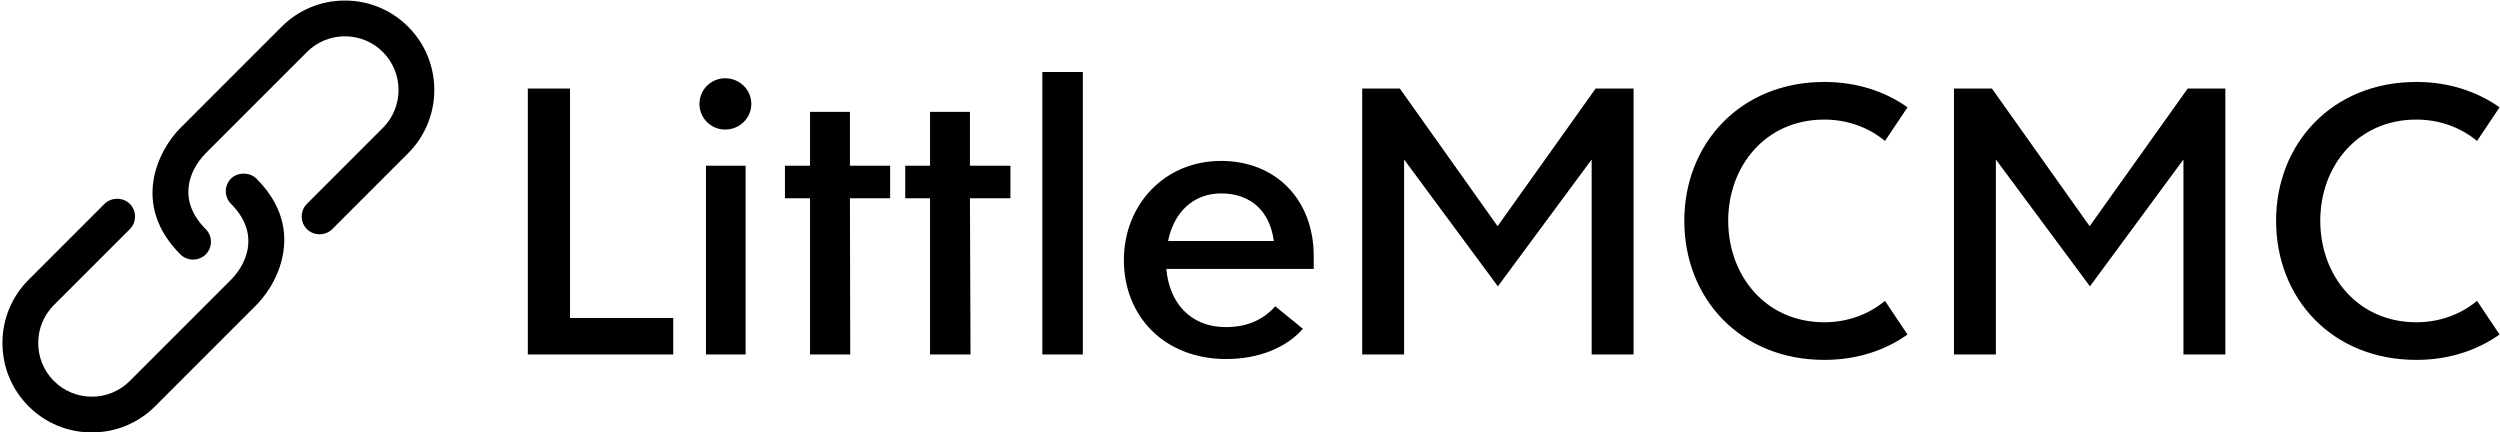
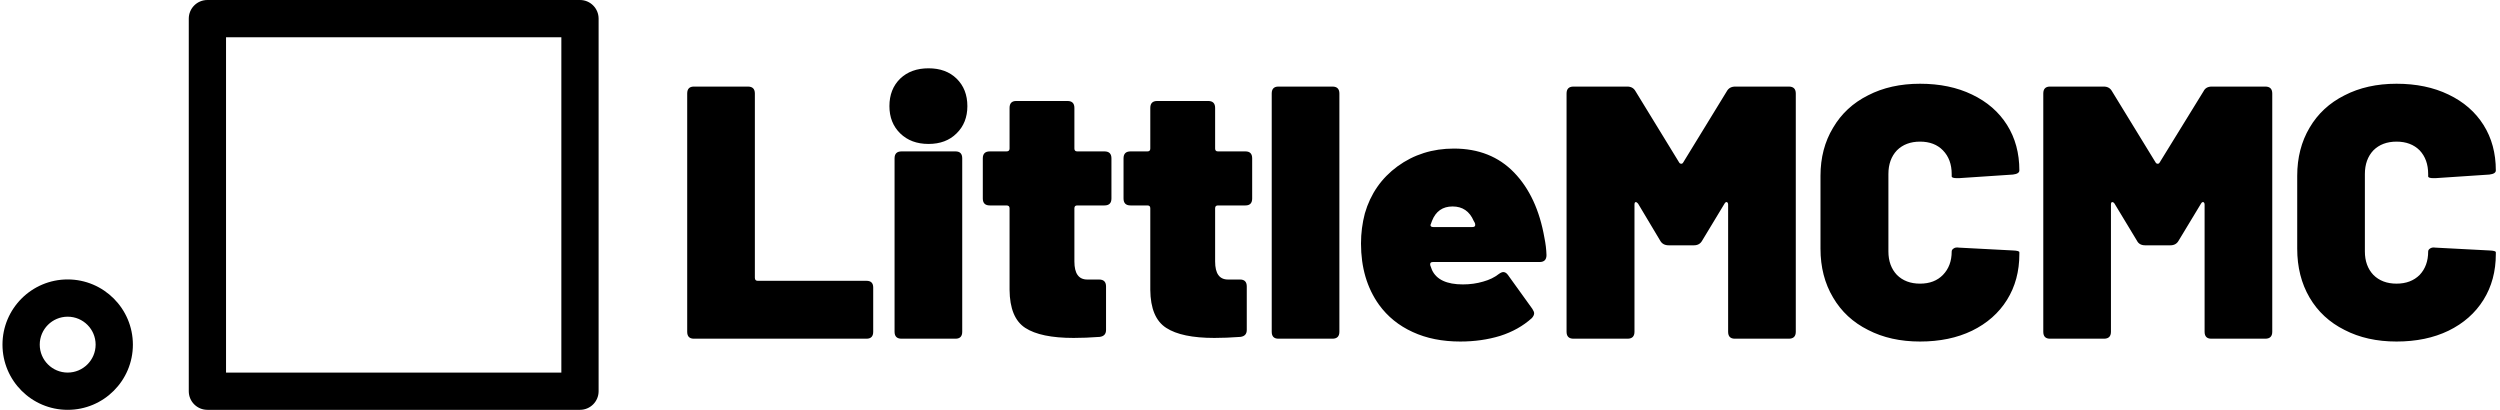
- <svg xmlns="http://www.w3.org/2000/svg" data-v-423bf9ae="" viewBox="0 0 521 90" class="iconLeft">
-   <g data-v-423bf9ae="" id="a2a6607b-3fa9-4e76-a88b-0eb146aa86f4" fill="black" transform="matrix(5.940594,0,0,5.940594,103.0489,-4.247522)">
-     <path d="M2.65 11.87L2.65 3.82L1.17 3.82L1.17 13.15L6.27 13.15L6.27 11.87ZM8.09 5.26C8.60 5.26 9.01 4.86 9.01 4.36C9.01 3.86 8.60 3.46 8.09 3.46C7.60 3.46 7.19 3.86 7.19 4.36C7.19 4.86 7.60 5.26 8.09 5.26ZM7.42 13.15L8.81 13.15L8.81 6.53L7.42 6.53ZM13.88 6.53L12.47 6.53L12.47 4.64L11.07 4.64L11.07 6.53L10.19 6.53L10.19 7.67L11.07 7.67L11.07 13.15L12.48 13.15L12.47 7.67L13.88 7.67ZM18.10 6.53L16.68 6.53L16.68 4.64L15.28 4.64L15.28 6.53L14.41 6.53L14.41 7.67L15.28 7.67L15.28 13.15L16.70 13.15L16.68 7.67L18.10 7.67ZM19.22 13.15L20.64 13.15L20.64 3.24L19.22 3.24ZM28.74 9.70C28.74 7.73 27.42 6.36 25.49 6.36C23.51 6.36 22.08 7.89 22.08 9.84C22.08 11.80 23.49 13.31 25.67 13.31C26.80 13.31 27.77 12.92 28.36 12.25L27.39 11.46C26.96 11.94 26.40 12.19 25.65 12.19C24.41 12.19 23.67 11.33 23.57 10.15L28.74 10.15ZM25.49 7.50C26.53 7.50 27.20 8.12 27.34 9.17L23.63 9.17C23.83 8.17 24.51 7.50 25.49 7.50ZM38.63 3.82L35.19 8.65L31.76 3.82L30.44 3.82L30.44 13.15L31.91 13.15L31.91 6.31L35.20 10.76L38.49 6.31L38.49 13.15L39.96 13.15L39.96 3.82ZM46.65 13.34C47.77 13.34 48.77 13.02 49.57 12.45L48.78 11.27C48.21 11.74 47.48 12.02 46.65 12.02C44.58 12.02 43.28 10.37 43.28 8.46C43.28 6.55 44.58 4.91 46.65 4.91C47.48 4.91 48.21 5.19 48.78 5.66L49.57 4.48C48.77 3.91 47.77 3.59 46.65 3.59C43.71 3.59 41.74 5.75 41.74 8.46C41.74 11.19 43.71 13.34 46.65 13.34ZM59.40 3.82L55.96 8.65L52.53 3.82L51.20 3.82L51.20 13.15L52.67 13.15L52.67 6.31L55.97 10.76L59.25 6.31L59.25 13.15L60.72 13.15L60.72 3.82ZM67.42 13.34C68.54 13.34 69.53 13.02 70.34 12.45L69.55 11.27C68.98 11.74 68.25 12.02 67.42 12.02C65.35 12.02 64.05 10.37 64.05 8.46C64.05 6.55 65.35 4.91 67.42 4.91C68.25 4.91 68.98 5.19 69.55 5.66L70.34 4.48C69.53 3.91 68.54 3.59 67.42 3.59C64.47 3.59 62.50 5.75 62.50 8.46C62.50 11.19 64.47 13.34 67.42 13.34Z" />
+ <svg xmlns="http://www.w3.org/2000/svg" data-v-423bf9ae="" viewBox="0 0 549 90" class="iconLeft">
+   <g data-v-423bf9ae="" id="0e11adc1-b763-42e7-b63e-307a7a370bb4" fill="black" transform="matrix(5.649718,0,0,5.649718,147.8017,-4.717518)">
+     <path d="M0.81 14L0.81 14Q0.55 14 0.55 13.73L0.55 13.73L0.55 4.47L0.55 4.47Q0.55 4.20 0.81 4.20L0.81 4.20L2.91 4.20L2.91 4.20Q3.18 4.20 3.18 4.47L3.18 4.47L3.18 11.63L3.18 11.63Q3.18 11.75 3.29 11.75L3.29 11.75L7.52 11.75L7.52 11.75Q7.78 11.75 7.78 12.01L7.78 12.01L7.78 13.73L7.78 13.73Q7.78 14 7.52 14L7.52 14L0.81 14ZM9.93 6.43L9.93 6.43Q9.25 6.43 8.83 6.02L8.83 6.02L8.83 6.02Q8.41 5.61 8.41 4.96L8.41 4.96L8.41 4.96Q8.41 4.30 8.83 3.89L8.83 3.89L8.83 3.89Q9.25 3.49 9.93 3.49L9.93 3.49L9.93 3.49Q10.61 3.49 11.02 3.89L11.02 3.89L11.02 3.89Q11.44 4.30 11.44 4.96L11.44 4.96L11.44 4.96Q11.44 5.61 11.02 6.02L11.02 6.02L11.02 6.02Q10.61 6.43 9.93 6.43L9.93 6.43ZM8.88 14L8.88 14Q8.61 14 8.61 13.73L8.61 13.73L8.61 6.99L8.61 6.99Q8.61 6.72 8.88 6.72L8.88 6.72L10.98 6.72L10.98 6.72Q11.24 6.72 11.24 6.99L11.24 6.99L11.24 13.73L11.24 13.73Q11.24 14 10.98 14L10.98 14L8.88 14ZM17.04 8.55L17.04 8.55Q17.04 8.82 16.77 8.82L16.77 8.82L15.71 8.82L15.71 8.82Q15.60 8.82 15.60 8.93L15.60 8.93L15.60 11.00L15.60 11.00Q15.60 11.70 16.10 11.70L16.10 11.70L16.56 11.70L16.56 11.70Q16.83 11.70 16.83 11.97L16.83 11.97L16.83 13.66L16.83 13.66Q16.83 13.90 16.58 13.93L16.58 13.93L16.58 13.93Q16.03 13.97 15.57 13.97L15.57 13.97L15.57 13.97Q14.29 13.97 13.69 13.58L13.69 13.58L13.69 13.58Q13.09 13.19 13.08 12.10L13.08 12.10L13.08 8.93L13.08 8.93Q13.08 8.82 12.96 8.82L12.96 8.82L12.31 8.82L12.31 8.82Q12.04 8.82 12.04 8.55L12.04 8.55L12.04 6.99L12.04 6.99Q12.04 6.72 12.31 6.72L12.31 6.72L12.96 6.72L12.96 6.72Q13.08 6.72 13.08 6.61L13.08 6.61L13.08 5.03L13.08 5.03Q13.08 4.76 13.34 4.76L13.34 4.76L15.33 4.76L15.33 4.76Q15.60 4.76 15.60 5.03L15.60 5.03L15.60 6.61L15.60 6.61Q15.60 6.72 15.71 6.72L15.71 6.72L16.77 6.72L16.77 6.72Q17.04 6.72 17.04 6.99L17.04 6.99L17.04 8.55ZM22.51 8.55L22.51 8.55Q22.51 8.82 22.25 8.82L22.25 8.82L21.18 8.82L21.18 8.82Q21.07 8.82 21.07 8.93L21.07 8.93L21.07 11.00L21.07 11.00Q21.07 11.70 21.57 11.70L21.57 11.70L22.04 11.70L22.04 11.70Q22.30 11.70 22.30 11.97L22.30 11.97L22.30 13.66L22.30 13.66Q22.30 13.90 22.05 13.93L22.05 13.93L22.05 13.93Q21.50 13.97 21.04 13.97L21.04 13.97L21.04 13.97Q19.77 13.97 19.17 13.58L19.17 13.58L19.17 13.58Q18.56 13.19 18.55 12.10L18.55 12.10L18.55 8.93L18.55 8.93Q18.55 8.82 18.44 8.82L18.44 8.82L17.78 8.82L17.78 8.82Q17.51 8.82 17.51 8.55L17.51 8.55L17.51 6.99L17.51 6.99Q17.51 6.72 17.78 6.72L17.78 6.72L18.44 6.72L18.44 6.72Q18.55 6.72 18.55 6.61L18.55 6.61L18.55 5.03L18.55 5.03Q18.55 4.76 18.82 4.76L18.82 4.76L20.80 4.76L20.80 4.76Q21.07 4.76 21.07 5.03L21.07 5.03L21.07 6.61L21.07 6.61Q21.07 6.72 21.18 6.72L21.18 6.72L22.25 6.72L22.25 6.72Q22.51 6.72 22.51 6.99L22.51 6.99L22.51 8.55ZM23.53 14L23.53 14Q23.27 14 23.27 13.73L23.27 13.73L23.27 4.47L23.27 4.47Q23.27 4.20 23.53 4.20L23.53 4.20L25.63 4.20L25.63 4.20Q25.90 4.20 25.90 4.47L25.90 4.47L25.90 13.73L25.90 13.73Q25.90 14 25.63 14L25.63 14L23.53 14ZM30.70 11.89L30.70 11.89Q31.12 11.89 31.49 11.78L31.49 11.78L31.49 11.78Q31.85 11.68 32.09 11.49L32.09 11.49L32.09 11.49Q32.20 11.41 32.27 11.41L32.27 11.41L32.27 11.41Q32.37 11.41 32.45 11.52L32.45 11.52L33.40 12.84L33.40 12.84Q33.47 12.95 33.47 13.01L33.47 13.01L33.47 13.01Q33.47 13.10 33.38 13.20L33.38 13.20L33.38 13.20Q32.87 13.66 32.15 13.89L32.15 13.89L32.15 13.89Q31.43 14.11 30.60 14.11L30.60 14.11L30.60 14.11Q29.55 14.11 28.75 13.74L28.75 13.74L28.75 13.74Q27.94 13.37 27.44 12.68L27.44 12.68L27.44 12.68Q26.74 11.70 26.74 10.30L26.74 10.30L26.74 10.30Q26.74 9.70 26.89 9.13L26.89 9.13L26.89 9.13Q27.22 7.99 28.16 7.30L28.16 7.30L28.16 7.30Q29.11 6.61 30.35 6.61L30.35 6.61L30.35 6.61Q31.79 6.61 32.69 7.54L32.69 7.54L32.69 7.54Q33.59 8.47 33.87 10.08L33.87 10.08L33.87 10.08Q33.94 10.42 33.95 10.75L33.95 10.75L33.95 10.75Q33.95 11.02 33.68 11.02L33.68 11.02L29.53 11.02L29.53 11.02Q29.41 11.02 29.43 11.14L29.43 11.14L29.50 11.33L29.50 11.33Q29.76 11.89 30.70 11.89L30.70 11.89ZM30.30 8.86L30.30 8.86Q29.72 8.86 29.50 9.42L29.50 9.42L29.46 9.53L29.44 9.58L29.44 9.58Q29.44 9.66 29.55 9.66L29.55 9.66L31.07 9.66L31.07 9.66Q31.18 9.66 31.18 9.58L31.18 9.58L31.18 9.58Q31.18 9.53 31.16 9.49L31.16 9.49L31.16 9.49Q31.14 9.45 31.12 9.42L31.12 9.42L31.12 9.42Q30.88 8.86 30.30 8.86L30.30 8.86ZM35 14L35 14Q34.73 14 34.73 13.73L34.73 13.73L34.73 4.47L34.73 4.47Q34.73 4.20 35 4.20L35 4.20L37.09 4.20L37.09 4.20Q37.31 4.20 37.41 4.38L37.41 4.38L39.10 7.14L39.10 7.14Q39.13 7.20 39.19 7.20L39.19 7.20L39.19 7.20Q39.24 7.20 39.27 7.14L39.27 7.14L40.96 4.38L40.96 4.38Q41.06 4.20 41.29 4.20L41.29 4.20L43.37 4.20L43.37 4.20Q43.64 4.20 43.64 4.47L43.64 4.47L43.64 13.73L43.64 13.73Q43.64 14 43.37 14L43.37 14L41.27 14L41.27 14Q41.01 14 41.01 13.73L41.01 13.73L41.01 8.79L41.01 8.79Q41.01 8.71 40.96 8.69L40.96 8.69L40.96 8.69Q40.91 8.68 40.87 8.75L40.87 8.75L40.00 10.19L40.00 10.19Q39.90 10.37 39.68 10.37L39.68 10.37L38.70 10.37L38.70 10.37Q38.47 10.37 38.37 10.19L38.37 10.19L37.51 8.75L37.51 8.75Q37.46 8.69 37.42 8.69L37.42 8.69L37.42 8.69Q37.37 8.69 37.37 8.79L37.37 8.79L37.37 13.73L37.37 13.73Q37.37 14 37.10 14L37.10 14L35 14ZM48.47 14.11L48.47 14.11Q47.32 14.11 46.45 13.66L46.45 13.66L46.45 13.66Q45.57 13.22 45.09 12.40L45.09 12.40L45.09 12.40Q44.60 11.58 44.60 10.50L44.60 10.50L44.60 7.67L44.60 7.67Q44.60 6.61 45.09 5.80L45.09 5.80L45.09 5.80Q45.57 4.98 46.45 4.54L46.45 4.54L46.45 4.54Q47.32 4.09 48.47 4.09L48.47 4.09L48.47 4.09Q49.62 4.09 50.49 4.51L50.49 4.51L50.49 4.51Q51.37 4.93 51.85 5.69L51.85 5.69L51.85 5.69Q52.33 6.45 52.33 7.46L52.33 7.46L52.33 7.46Q52.33 7.59 52.08 7.62L52.08 7.62L49.98 7.76L49.91 7.76L49.91 7.76Q49.70 7.76 49.70 7.69L49.70 7.69L49.70 7.60L49.70 7.60Q49.70 7.03 49.36 6.68L49.36 6.68L49.36 6.68Q49.03 6.34 48.47 6.34L48.47 6.34L48.47 6.34Q47.91 6.34 47.57 6.68L47.57 6.68L47.57 6.68Q47.24 7.03 47.24 7.60L47.24 7.60L47.24 10.61L47.24 10.61Q47.24 11.17 47.57 11.52L47.57 11.52L47.57 11.52Q47.91 11.86 48.47 11.86L48.47 11.86L48.47 11.86Q49.03 11.86 49.36 11.52L49.36 11.52L49.36 11.52Q49.70 11.17 49.70 10.61L49.70 10.61L49.70 10.61Q49.70 10.54 49.78 10.49L49.78 10.49L49.78 10.49Q49.85 10.44 49.98 10.46L49.98 10.46L52.08 10.57L52.08 10.57Q52.33 10.58 52.33 10.64L52.33 10.64L52.33 10.71L52.33 10.71Q52.33 11.72 51.85 12.49L51.85 12.49L51.85 12.49Q51.37 13.26 50.49 13.69L50.49 13.69L50.49 13.69Q49.62 14.11 48.47 14.11L48.47 14.11ZM53.52 14L53.52 14Q53.26 14 53.26 13.73L53.26 13.73L53.26 4.47L53.26 4.47Q53.26 4.20 53.52 4.20L53.52 4.20L55.61 4.20L55.61 4.20Q55.83 4.20 55.93 4.38L55.93 4.38L57.62 7.14L57.62 7.14Q57.65 7.20 57.71 7.20L57.71 7.20L57.71 7.20Q57.76 7.20 57.79 7.14L57.79 7.14L59.49 4.38L59.49 4.38Q59.58 4.20 59.81 4.20L59.81 4.20L61.89 4.20L61.89 4.20Q62.16 4.20 62.16 4.47L62.16 4.47L62.16 13.73L62.16 13.73Q62.16 14 61.89 14L61.89 14L59.79 14L59.79 14Q59.53 14 59.53 13.73L59.53 13.73L59.53 8.79L59.53 8.79Q59.53 8.71 59.48 8.69L59.48 8.69L59.48 8.69Q59.43 8.68 59.39 8.75L59.39 8.75L58.52 10.19L58.52 10.19Q58.42 10.37 58.20 10.37L58.20 10.37L57.22 10.37L57.22 10.37Q56.99 10.37 56.90 10.19L56.90 10.19L56.03 8.75L56.03 8.75Q55.99 8.69 55.94 8.69L55.94 8.69L55.94 8.69Q55.89 8.69 55.89 8.79L55.89 8.79L55.89 13.73L55.89 13.73Q55.89 14 55.62 14L55.62 14L53.52 14ZM66.99 14.11L66.99 14.11Q65.84 14.11 64.97 13.66L64.97 13.66L64.97 13.66Q64.09 13.22 63.61 12.40L63.61 12.40L63.61 12.40Q63.13 11.58 63.13 10.50L63.13 10.50L63.13 7.67L63.13 7.67Q63.13 6.61 63.61 5.80L63.61 5.80L63.61 5.80Q64.09 4.98 64.97 4.54L64.97 4.54L64.97 4.54Q65.84 4.09 66.99 4.09L66.99 4.09L66.99 4.09Q68.14 4.09 69.01 4.51L69.01 4.51L69.01 4.51Q69.89 4.93 70.37 5.69L70.37 5.69L70.37 5.69Q70.85 6.45 70.85 7.46L70.85 7.46L70.85 7.46Q70.85 7.59 70.60 7.62L70.60 7.62L68.50 7.76L68.43 7.76L68.43 7.76Q68.22 7.76 68.22 7.69L68.22 7.69L68.22 7.60L68.22 7.60Q68.22 7.03 67.89 6.68L67.89 6.68L67.89 6.68Q67.55 6.34 66.99 6.34L66.99 6.34L66.99 6.34Q66.43 6.34 66.09 6.68L66.09 6.68L66.09 6.68Q65.76 7.03 65.76 7.60L65.76 7.60L65.76 10.61L65.76 10.61Q65.76 11.17 66.09 11.52L66.09 11.52L66.09 11.52Q66.43 11.86 66.99 11.86L66.99 11.86L66.99 11.86Q67.55 11.86 67.89 11.52L67.89 11.52L67.89 11.52Q68.22 11.17 68.22 10.61L68.22 10.61L68.22 10.61Q68.22 10.54 68.30 10.49L68.30 10.49L68.30 10.49Q68.38 10.44 68.50 10.46L68.50 10.46L70.60 10.57L70.60 10.57Q70.85 10.58 70.85 10.64L70.85 10.64L70.85 10.71L70.85 10.71Q70.85 11.72 70.37 12.49L70.37 12.49L70.37 12.49Q69.89 13.26 69.01 13.69L69.01 13.69L69.01 13.69Q68.14 14.11 66.99 14.11L66.99 14.11Z" />
  </g>
-   <g data-v-423bf9ae="" id="68d0aa12-61c6-4e9f-ab95-512b9f97636b" transform="matrix(1.100687,0,0,1.100687,-9.95721,-9.917957)" stroke="none" fill="black">
-     <path d="M86.322 14.069a16.82 16.82 0 0 0-11.975-4.952 16.828 16.828 0 0 0-11.979 4.952L43.207 33.232c-4.142 4.143-9.472 14.481.001 23.954a3.407 3.407 0 0 0 2.394.972c.903 0 1.775-.354 2.394-.972.64-.639.992-1.49.992-2.396 0-.904-.351-1.754-.991-2.394-5.238-5.24-3.435-10.861-.011-14.364L67.16 18.86a10.106 10.106 0 0 1 7.189-2.974c2.717 0 5.268 1.056 7.184 2.973 3.963 3.964 3.963 10.412 0 14.373L67.16 47.605a3.392 3.392 0 0 0 0 4.79c.617.618 1.49.973 2.395.973.902 0 1.775-.354 2.396-.971l14.371-14.375c6.606-6.605 6.606-17.351 0-23.953z" />
-     <path d="M52.787 42.817a3.393 3.393 0 0 0 0 4.788c5.232 5.232 3.432 10.855.014 14.361L33.625 81.143a10.097 10.097 0 0 1-7.186 2.971c-2.718 0-5.27-1.055-7.188-2.971-3.961-3.96-3.961-10.409 0-14.375l14.375-14.371c.639-.641.991-1.49.991-2.396s-.352-1.756-.991-2.394c-1.277-1.28-3.512-1.28-4.791-.001L14.461 61.979c-3.193 3.192-4.951 7.446-4.951 11.976 0 4.53 1.758 8.783 4.951 11.978 3.193 3.193 7.448 4.951 11.978 4.951 4.529 0 8.783-1.758 11.976-4.951l19.164-19.164c.986-.987 4.271-4.624 5.105-9.978.793-5.093-.926-9.795-5.105-13.975-1.237-1.237-3.558-1.235-4.792.001z" />
+   <g data-v-423bf9ae="" id="b6e48bbc-3ded-43f2-8a8c-541bbfce5805" transform="matrix(1.363636,0,0,1.363636,-2.181819,-23.18182)" stroke="none" fill="black">
+     <path d="M95 17H35a3 3 0 0 0-3 3v60a3 3 0 0 0 3 3h60a3 3 0 0 0 3-3V20a3 3 0 0 0-3-3zm-3 60H38V23h54zM12.5 62A10.5 10.5 0 1 0 23 72.5 10.511 10.511 0 0 0 12.5 62zm0 15a4.5 4.5 0 1 1 4.5-4.5 4.505 4.505 0 0 1-4.5 4.5z" />
  </g>
</svg>
